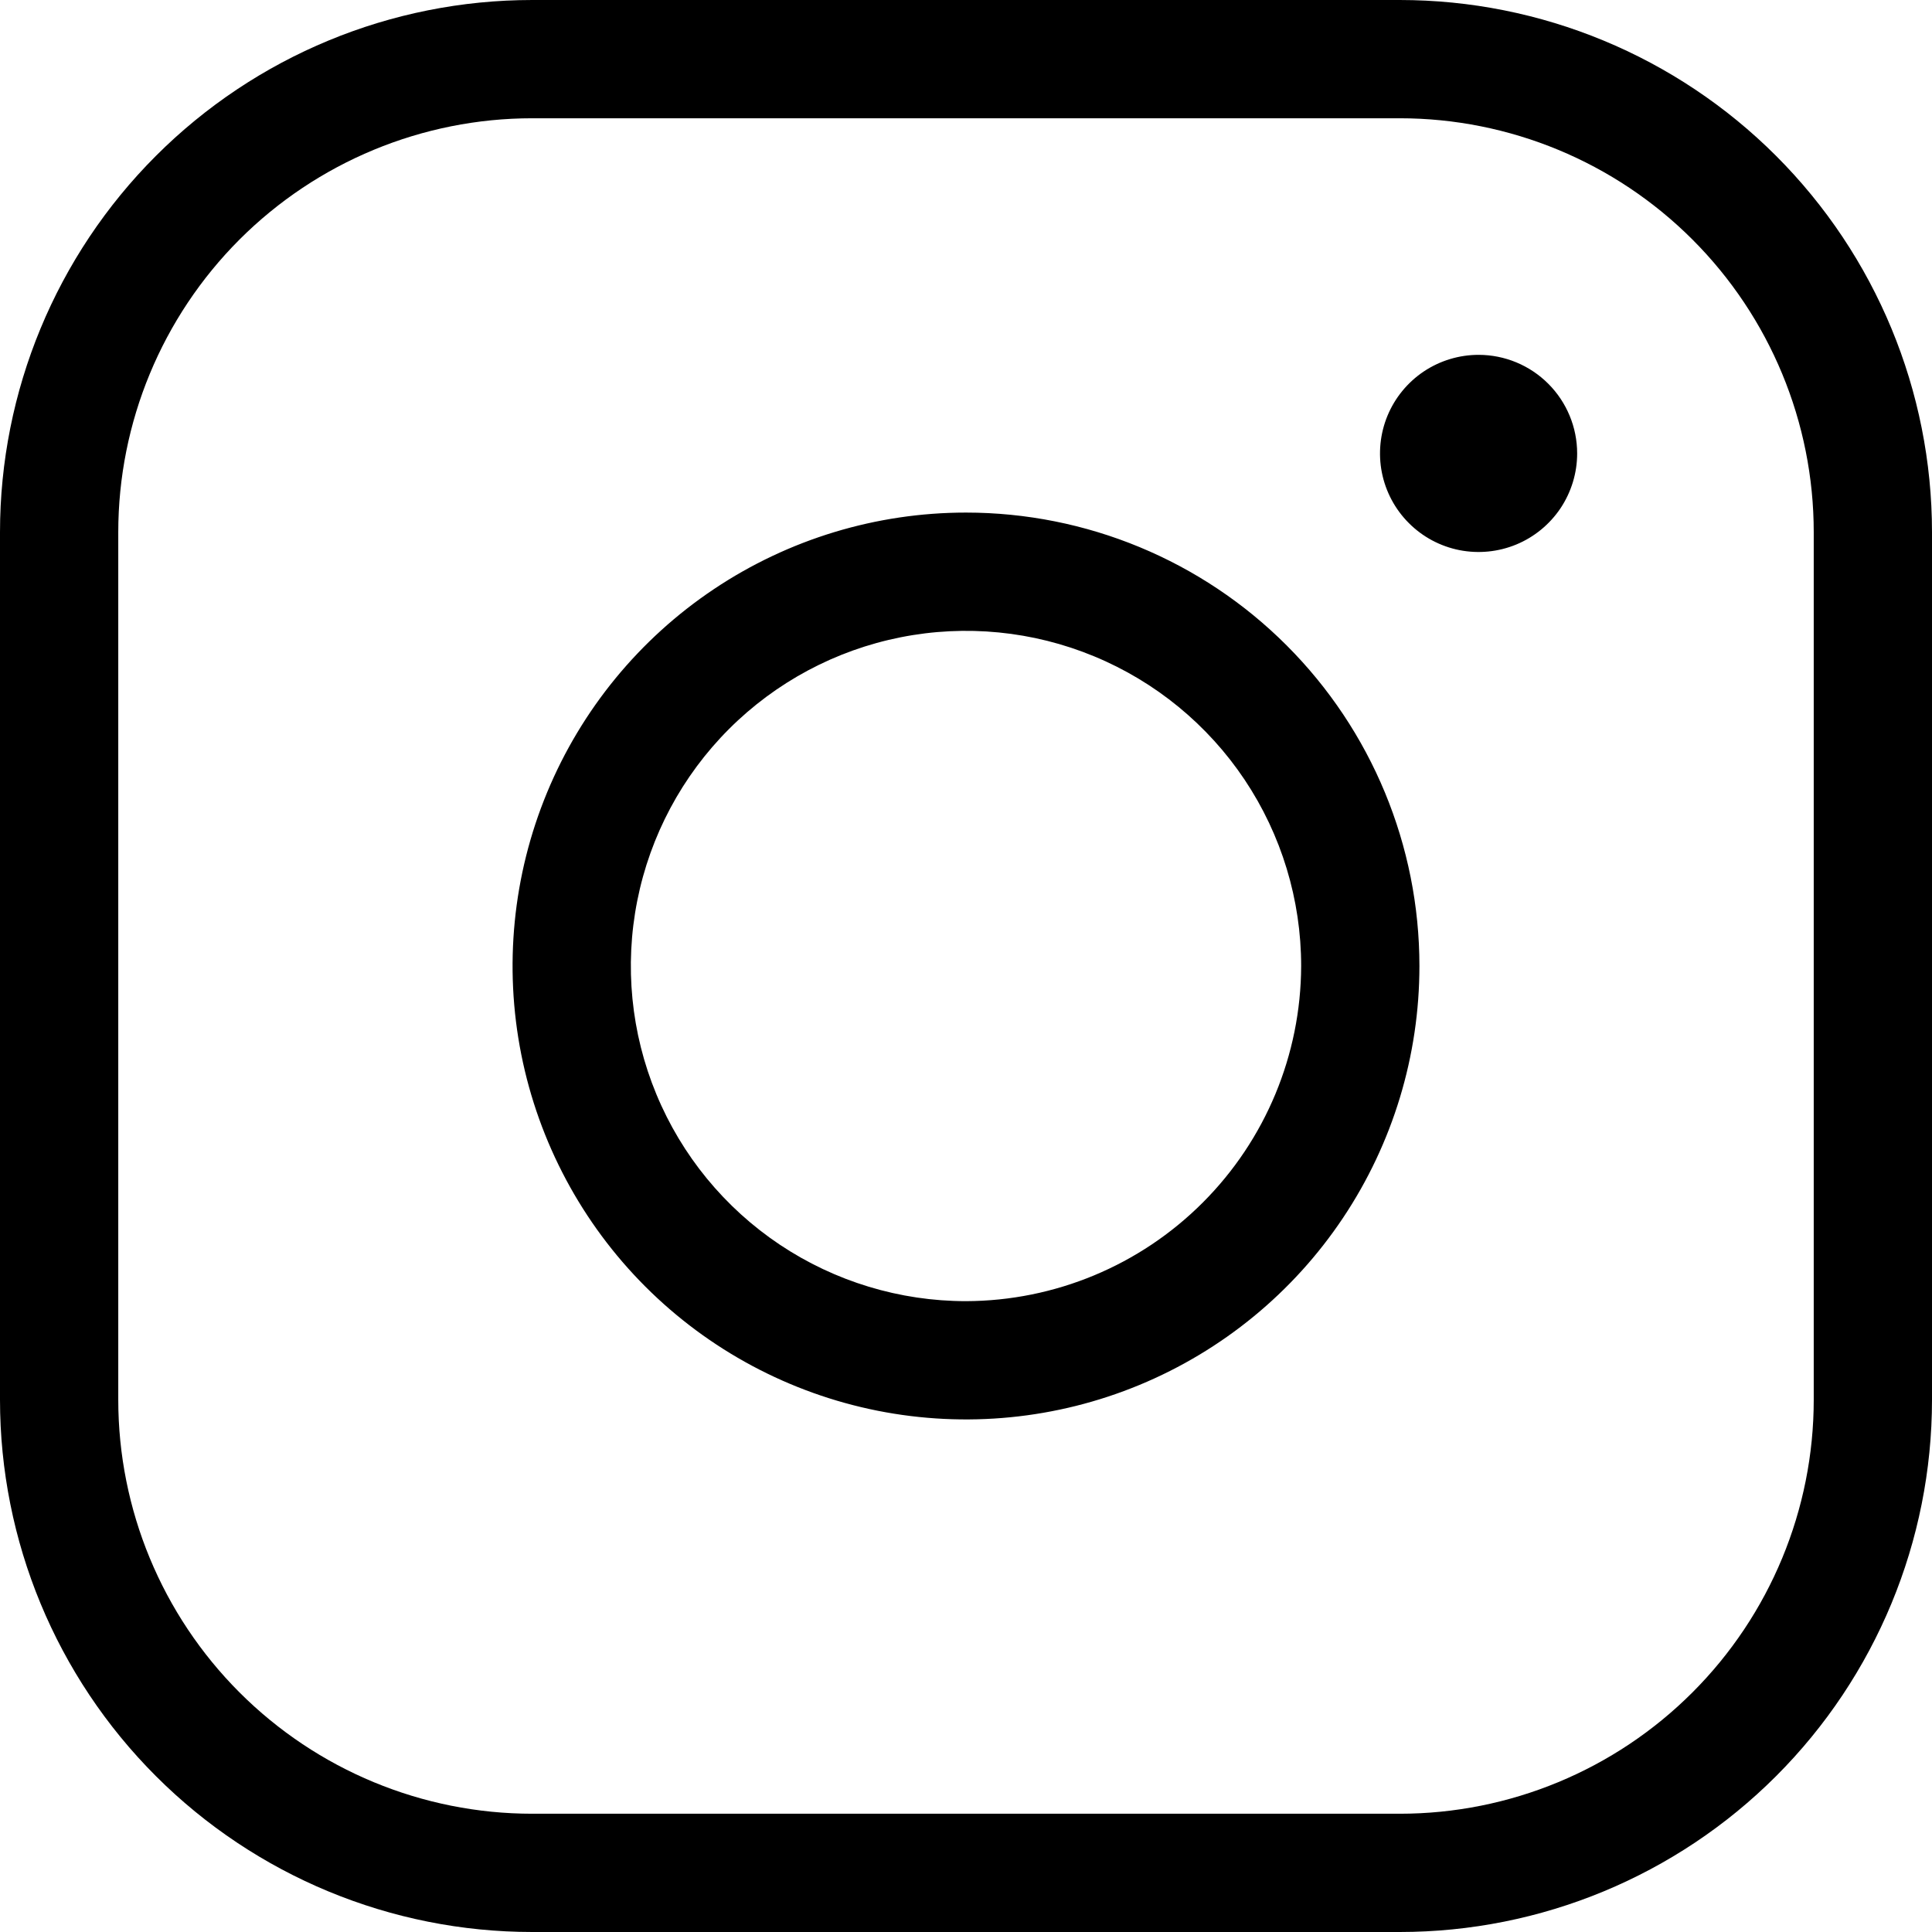
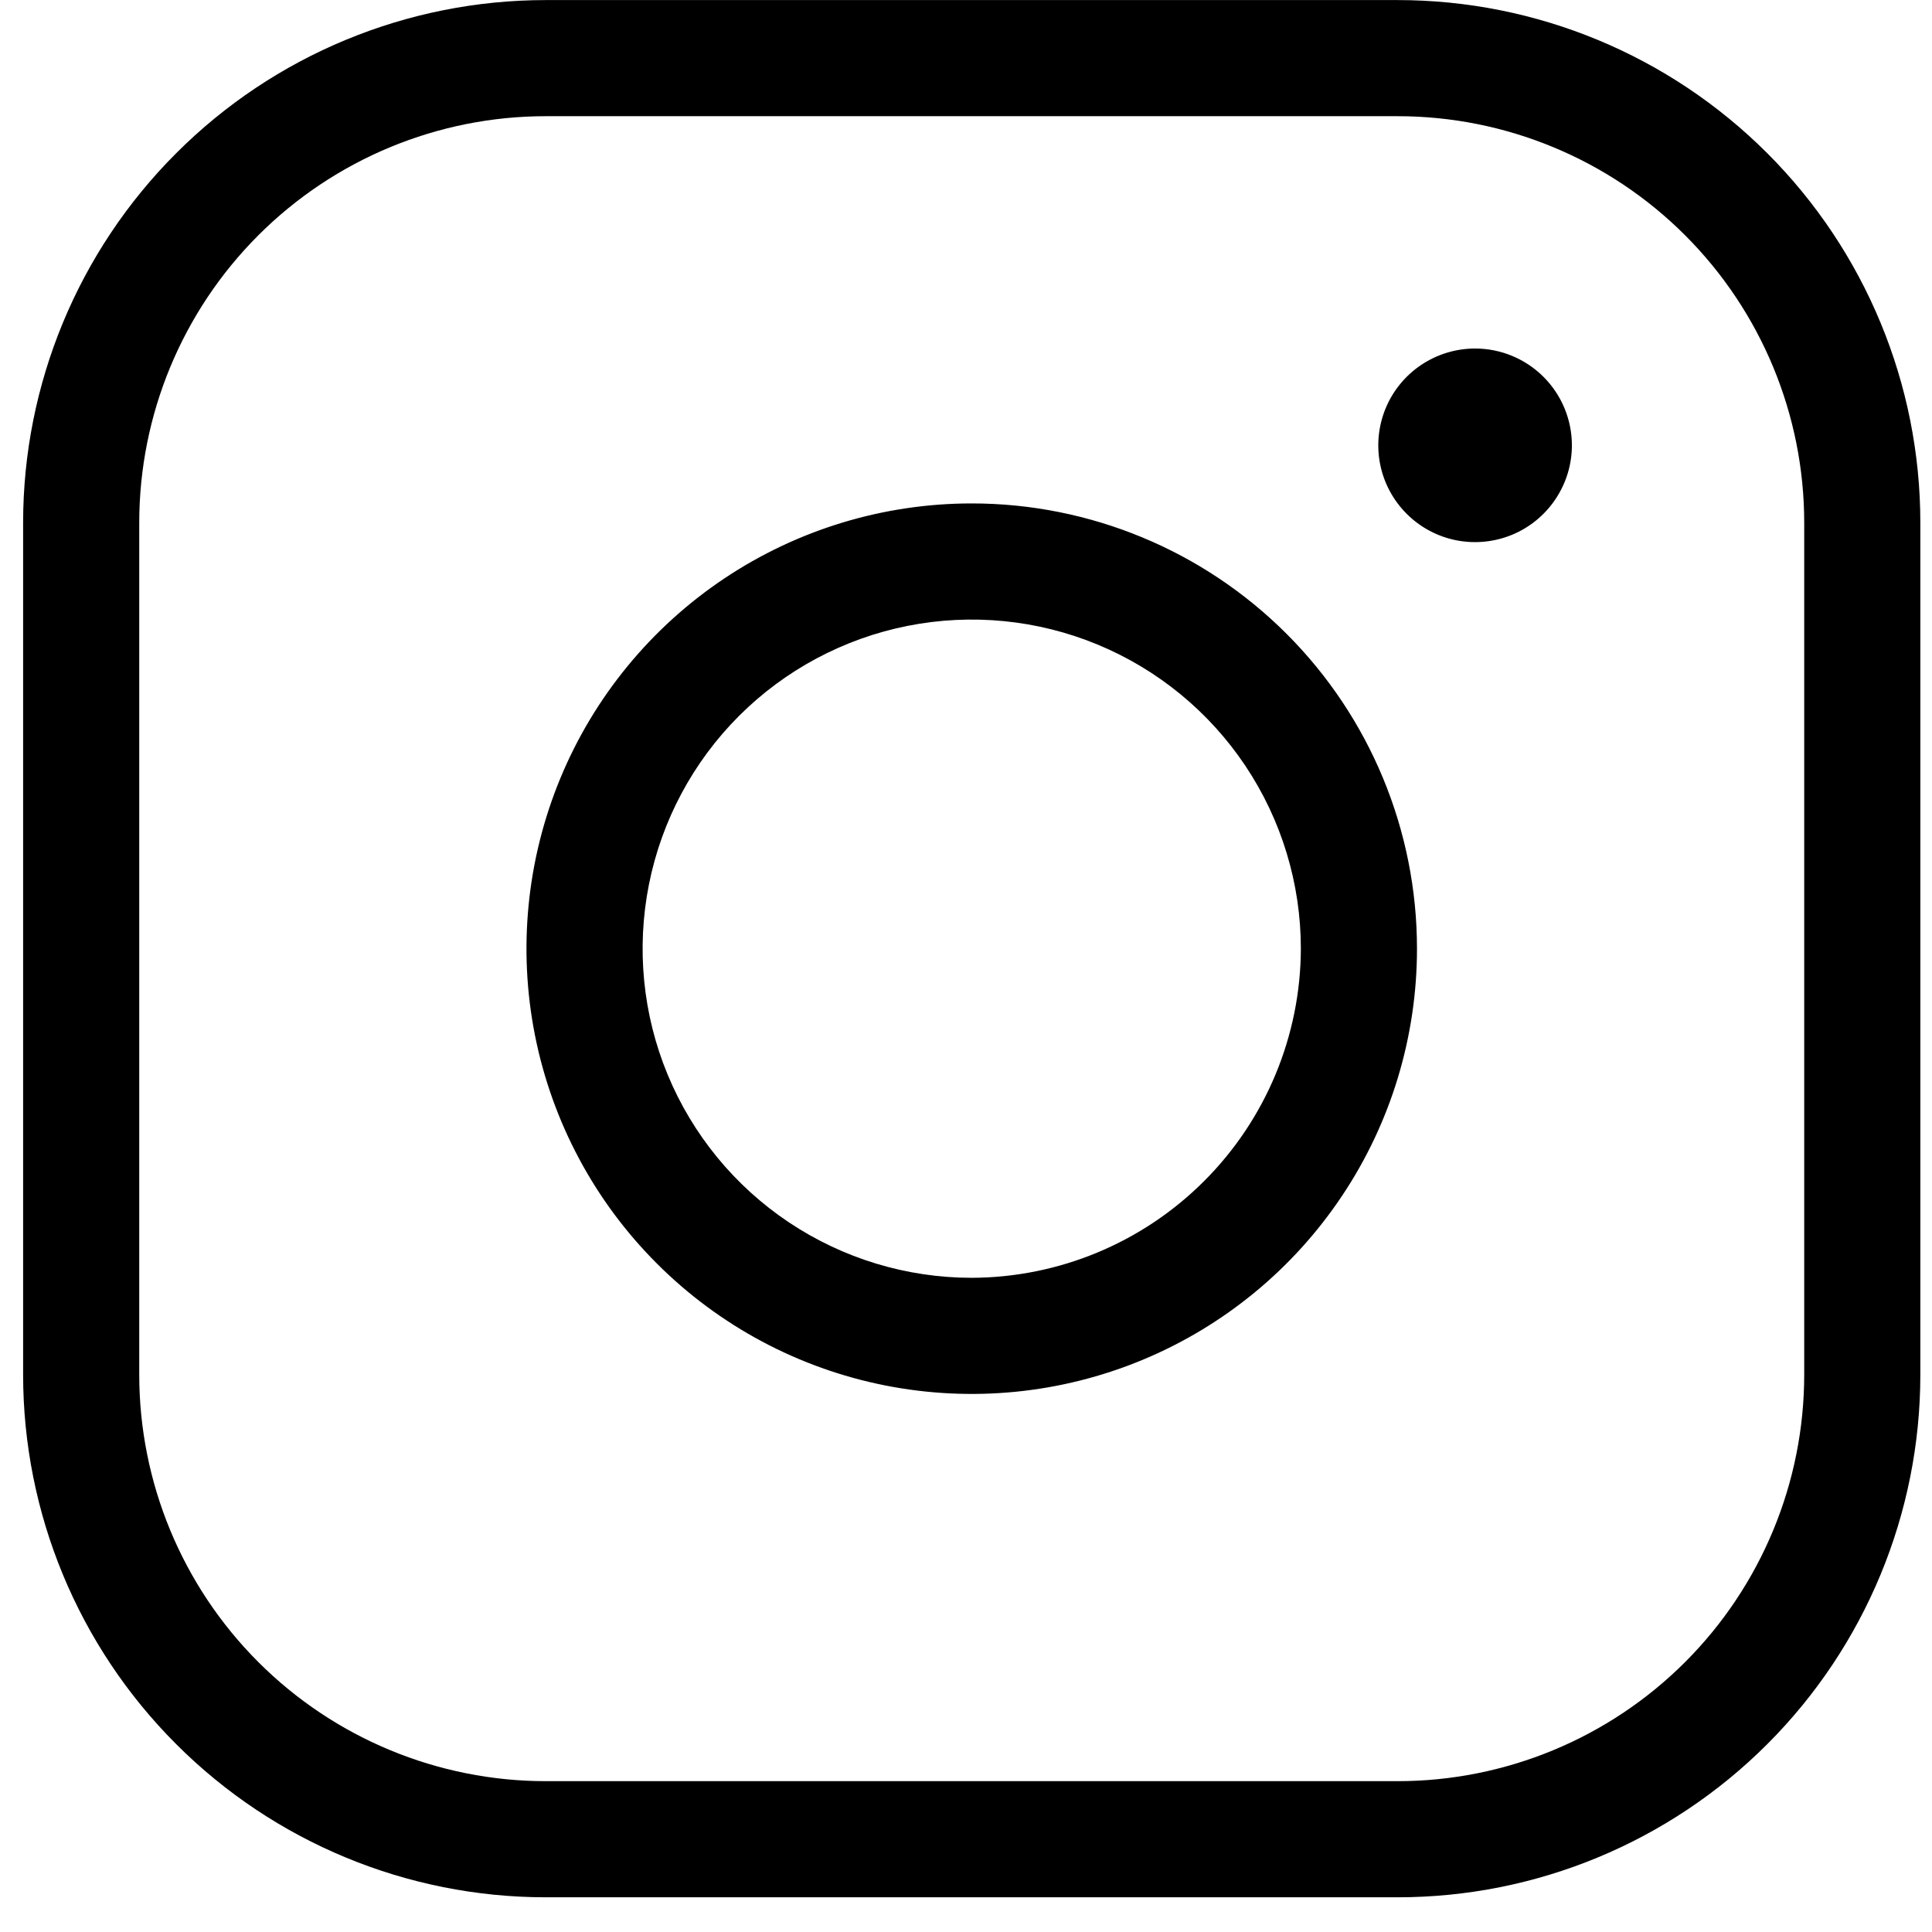
- <svg xmlns="http://www.w3.org/2000/svg" viewBox="0 0 42 42" fill="none">
-   <path d="M21 11.143C19.05 11.143 17.145 11.721 15.524 12.804C13.903 13.887 12.639 15.427 11.893 17.228C11.147 19.029 10.952 21.011 11.332 22.923C11.713 24.835 12.651 26.591 14.03 27.97C15.409 29.349 17.165 30.287 19.077 30.668C20.989 31.048 22.971 30.853 24.772 30.107C26.573 29.361 28.113 28.097 29.196 26.476C30.279 24.855 30.857 22.95 30.857 21C30.857 18.386 29.819 15.879 27.97 14.03C26.122 12.181 23.614 11.143 21 11.143V11.143ZM21 28.286C19.559 28.286 18.15 27.858 16.952 27.058C15.754 26.257 14.82 25.119 14.269 23.788C13.717 22.457 13.573 20.992 13.854 19.579C14.135 18.165 14.829 16.867 15.848 15.848C16.867 14.829 18.165 14.135 19.579 13.854C20.992 13.573 22.457 13.717 23.788 14.269C25.119 14.82 26.257 15.754 27.058 16.952C27.858 18.15 28.286 19.559 28.286 21C28.28 22.931 27.511 24.78 26.145 26.145C24.78 27.511 22.931 28.28 21 28.286ZM30.429 0H11.571C8.502 0 5.559 1.219 3.389 3.389C1.219 5.559 0 8.502 0 11.571V30.429C0 33.498 1.219 36.441 3.389 38.611C5.559 40.781 8.502 42 11.571 42H30.429C33.498 42 36.441 40.781 38.611 38.611C40.781 36.441 42 33.498 42 30.429V11.571C42 8.502 40.781 5.559 38.611 3.389C36.441 1.219 33.498 0 30.429 0V0ZM39.429 30.429C39.429 32.816 38.48 35.105 36.792 36.792C35.105 38.48 32.816 39.429 30.429 39.429H11.571C9.184 39.429 6.895 38.48 5.207 36.792C3.52 35.105 2.571 32.816 2.571 30.429V11.571C2.571 9.184 3.52 6.895 5.207 5.207C6.895 3.52 9.184 2.571 11.571 2.571H30.429C32.816 2.571 35.105 3.52 36.792 5.207C38.48 6.895 39.429 9.184 39.429 11.571V30.429ZM34.286 9.857C34.286 10.281 34.16 10.695 33.925 11.048C33.689 11.4 33.354 11.675 32.963 11.837C32.571 11.999 32.141 12.041 31.725 11.959C31.309 11.876 30.927 11.672 30.628 11.372C30.328 11.073 30.124 10.691 30.041 10.275C29.959 9.86 30.001 9.429 30.163 9.037C30.325 8.646 30.6 8.311 30.952 8.075C31.305 7.84 31.719 7.714 32.143 7.714C32.711 7.714 33.256 7.94 33.658 8.342C34.06 8.744 34.286 9.289 34.286 9.857Z" fill="black" />
+ <svg xmlns="http://www.w3.org/2000/svg" width="28" height="28" viewBox="0 0 28 28" fill="none">
+   <path d="M14.083 7.296C12.807 7.296 11.559 7.674 10.498 8.383C9.437 9.092 8.609 10.1 8.121 11.279C7.633 12.459 7.505 13.756 7.754 15.008C8.003 16.26 8.617 17.41 9.52 18.312C10.422 19.215 11.572 19.829 12.824 20.078C14.076 20.327 15.373 20.199 16.552 19.711C17.732 19.222 18.739 18.395 19.448 17.334C20.158 16.273 20.536 15.025 20.536 13.749C20.536 12.037 19.856 10.396 18.646 9.186C17.436 7.976 15.794 7.296 14.083 7.296V7.296ZM14.083 18.519C13.14 18.519 12.217 18.239 11.433 17.715C10.649 17.191 10.037 16.446 9.676 15.574C9.315 14.703 9.221 13.744 9.405 12.818C9.589 11.893 10.043 11.043 10.71 10.376C11.377 9.709 12.227 9.255 13.152 9.071C14.078 8.887 15.037 8.981 15.908 9.342C16.78 9.703 17.525 10.315 18.049 11.099C18.573 11.883 18.853 12.806 18.853 13.749C18.849 15.013 18.345 16.224 17.451 17.117C16.558 18.011 15.347 18.515 14.083 18.519ZM20.256 0.001H7.91C5.901 0.001 3.974 0.799 2.554 2.22C1.133 3.64 0.335 5.567 0.335 7.576V19.922C0.335 21.931 1.133 23.858 2.554 25.278C3.974 26.699 5.901 27.497 7.91 27.497H20.256C22.265 27.497 24.191 26.699 25.612 25.278C27.033 23.858 27.831 21.931 27.831 19.922V7.576C27.831 5.567 27.033 3.64 25.612 2.22C24.191 0.799 22.265 0.001 20.256 0.001V0.001ZM26.148 19.922C26.148 21.484 25.527 22.983 24.422 24.088C23.317 25.193 21.818 25.814 20.256 25.814H7.91C6.348 25.814 4.849 25.193 3.744 24.088C2.639 22.983 2.018 21.484 2.018 19.922V7.576C2.018 6.014 2.639 4.515 3.744 3.41C4.849 2.305 6.348 1.684 7.91 1.684H20.256C21.818 1.684 23.317 2.305 24.422 3.41C25.527 4.515 26.148 6.014 26.148 7.576V19.922ZM22.781 6.454C22.781 6.732 22.698 7.003 22.544 7.233C22.39 7.464 22.171 7.644 21.915 7.75C21.658 7.856 21.376 7.884 21.104 7.83C20.832 7.776 20.582 7.642 20.386 7.446C20.19 7.25 20.056 7 20.002 6.728C19.948 6.456 19.976 6.174 20.082 5.917C20.188 5.661 20.368 5.442 20.598 5.288C20.829 5.134 21.1 5.051 21.378 5.051C21.75 5.051 22.107 5.199 22.37 5.462C22.633 5.725 22.781 6.082 22.781 6.454Z" fill="black" />
</svg>
